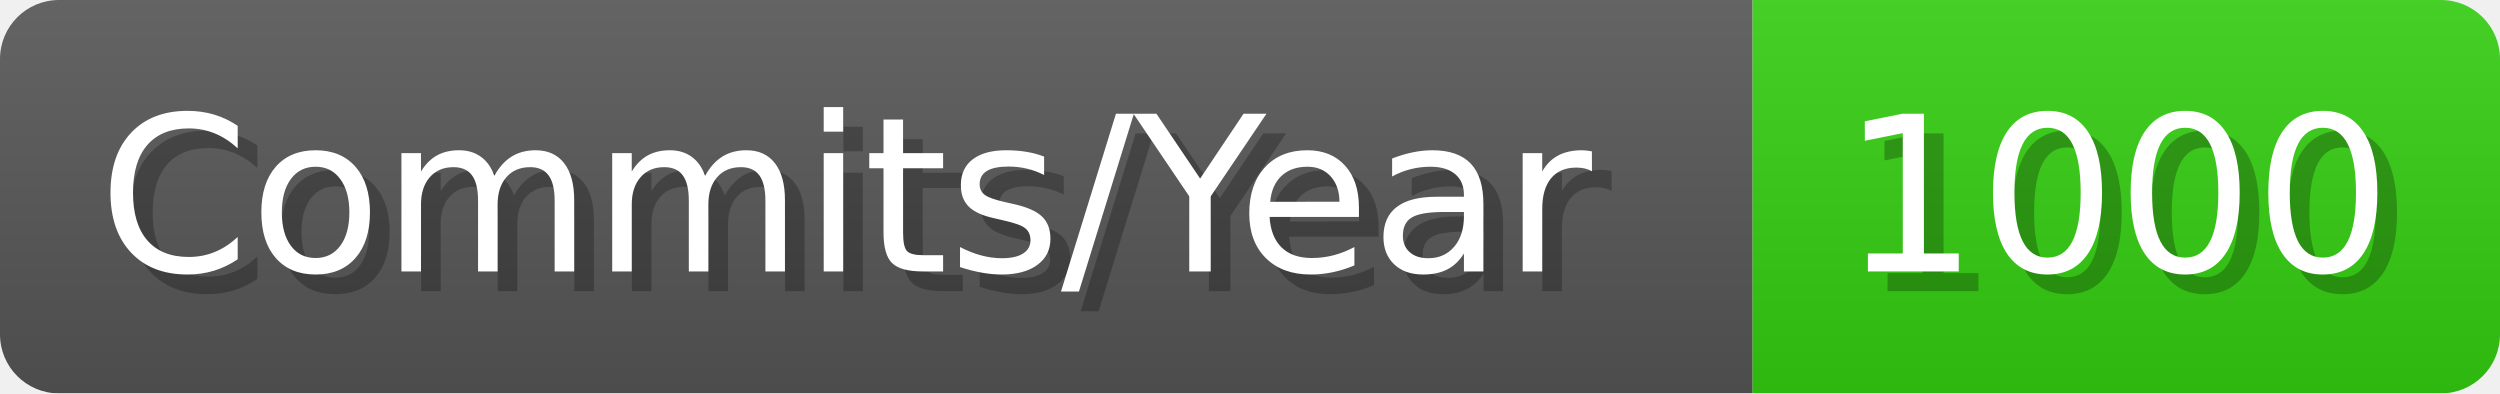
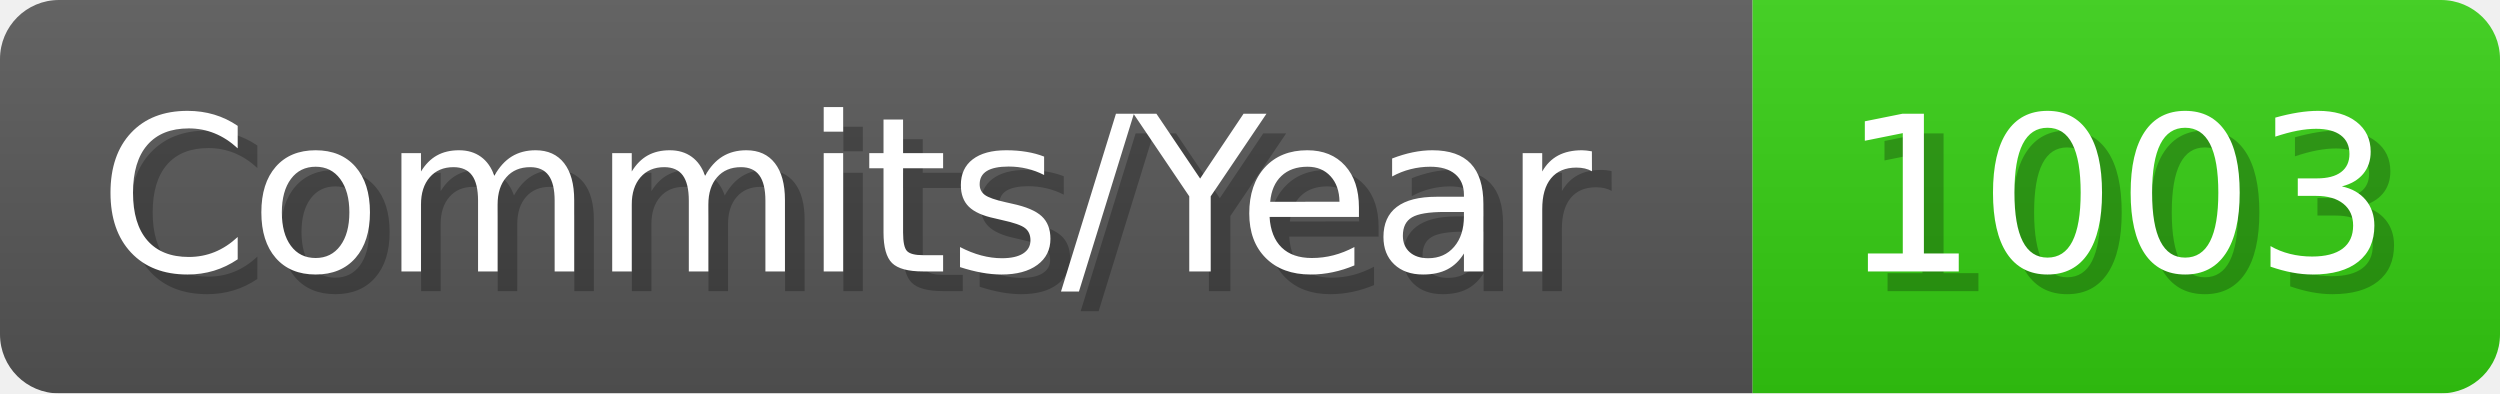
- <svg xmlns="http://www.w3.org/2000/svg" width="127.1" height="20" viewBox="0 0 1271 200" role="img" aria-label="Commits/Year: 1000">
+ <svg xmlns="http://www.w3.org/2000/svg" width="127.1" height="20" viewBox="0 0 1271 200" role="img" aria-label="Commits/Year: 1003">
  <linearGradient id="aUPdi" x2="0" y2="100%">
    <stop offset="0" stop-opacity=".1" stop-color="#EEE" />
    <stop offset="1" stop-opacity=".1" />
  </linearGradient>
  <mask id="WfAiQ">
    <rect width="1271" height="200" rx="30" fill="#FFF" />
  </mask>
  <g mask="url(#WfAiQ)">
    <rect width="891" height="200" fill="#555" />
    <rect width="380" height="200" fill="#3C1" x="891" />
    <rect width="1271" height="200" fill="url(#aUPdi)" />
  </g>
  <g aria-hidden="true" fill="#fff" text-anchor="start" font-family="Verdana,DejaVu Sans,sans-serif" font-size="110">
    <text x="60" y="148" textLength="791" fill="#000" opacity="0.25">Commits/Year</text>
    <text x="50" y="138" textLength="791">Commits/Year</text>
-     <text x="946" y="148" textLength="280" fill="#000" opacity="0.25">1000</text>
-     <text x="936" y="138" textLength="280">1000</text>
+     <text x="946" y="148" textLength="280" fill="#000" opacity="0.25">1003</text>
+     <text x="936" y="138" textLength="280">1003</text>
  </g>
</svg>
